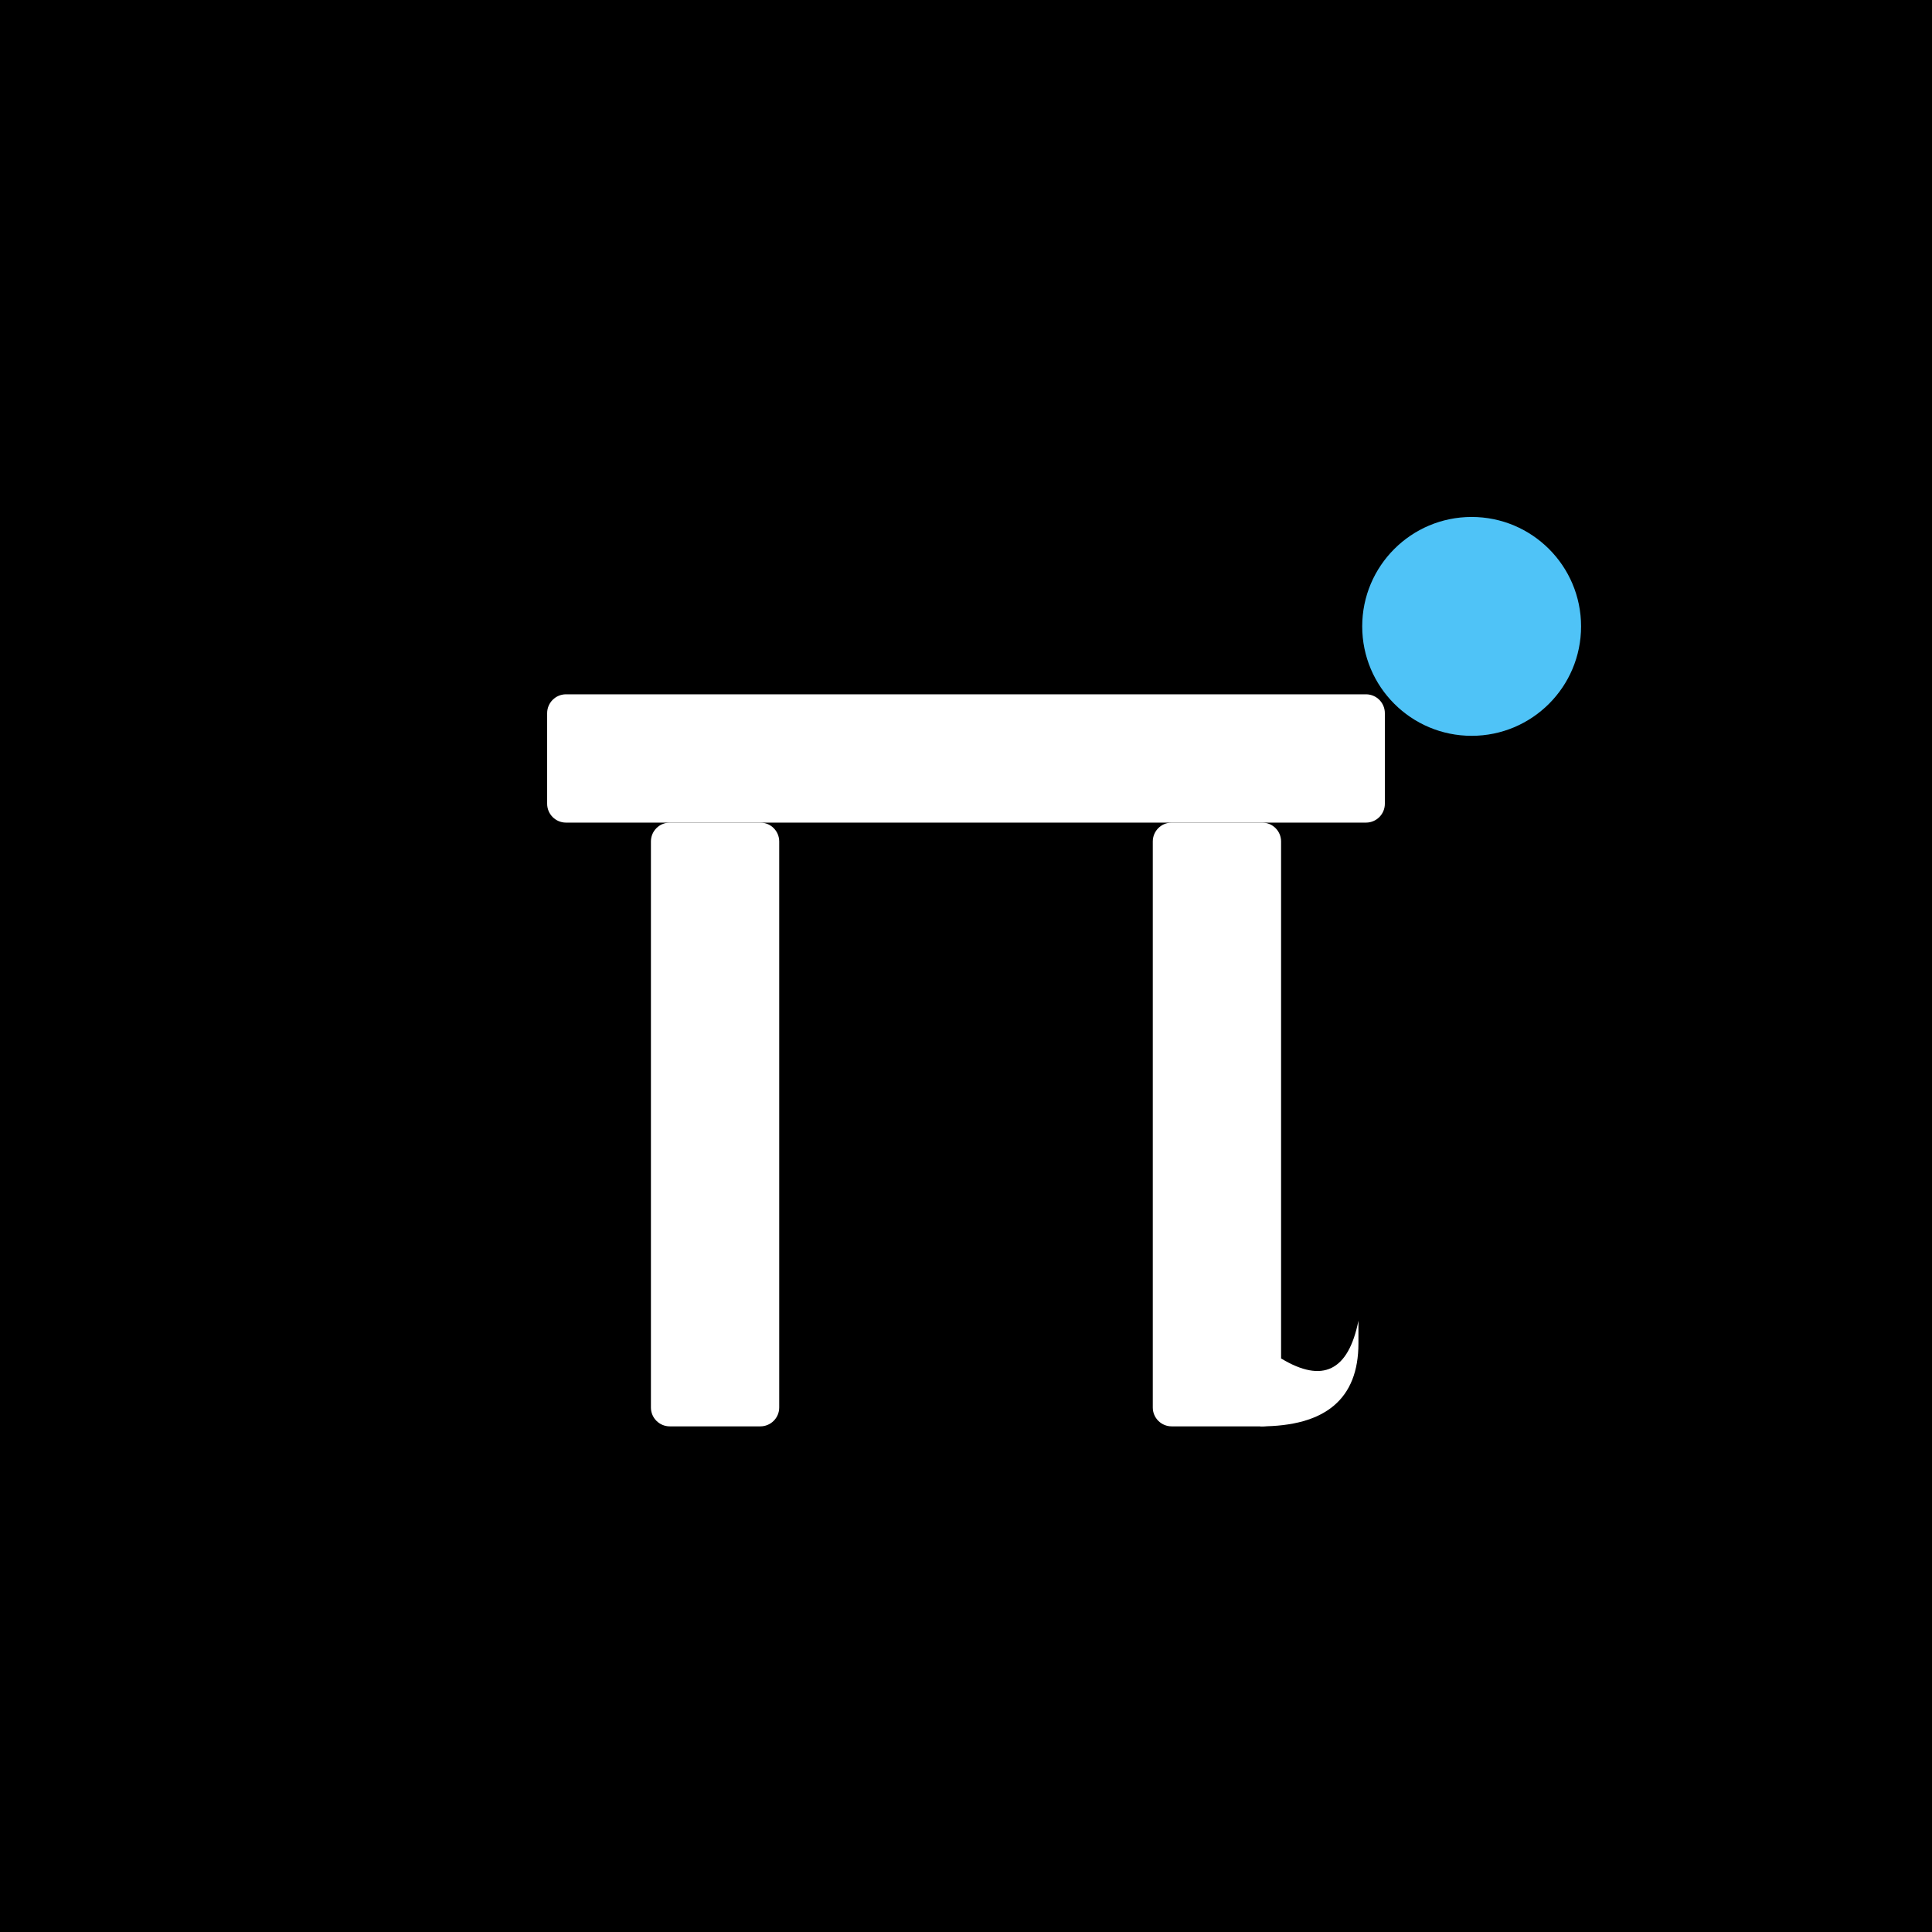
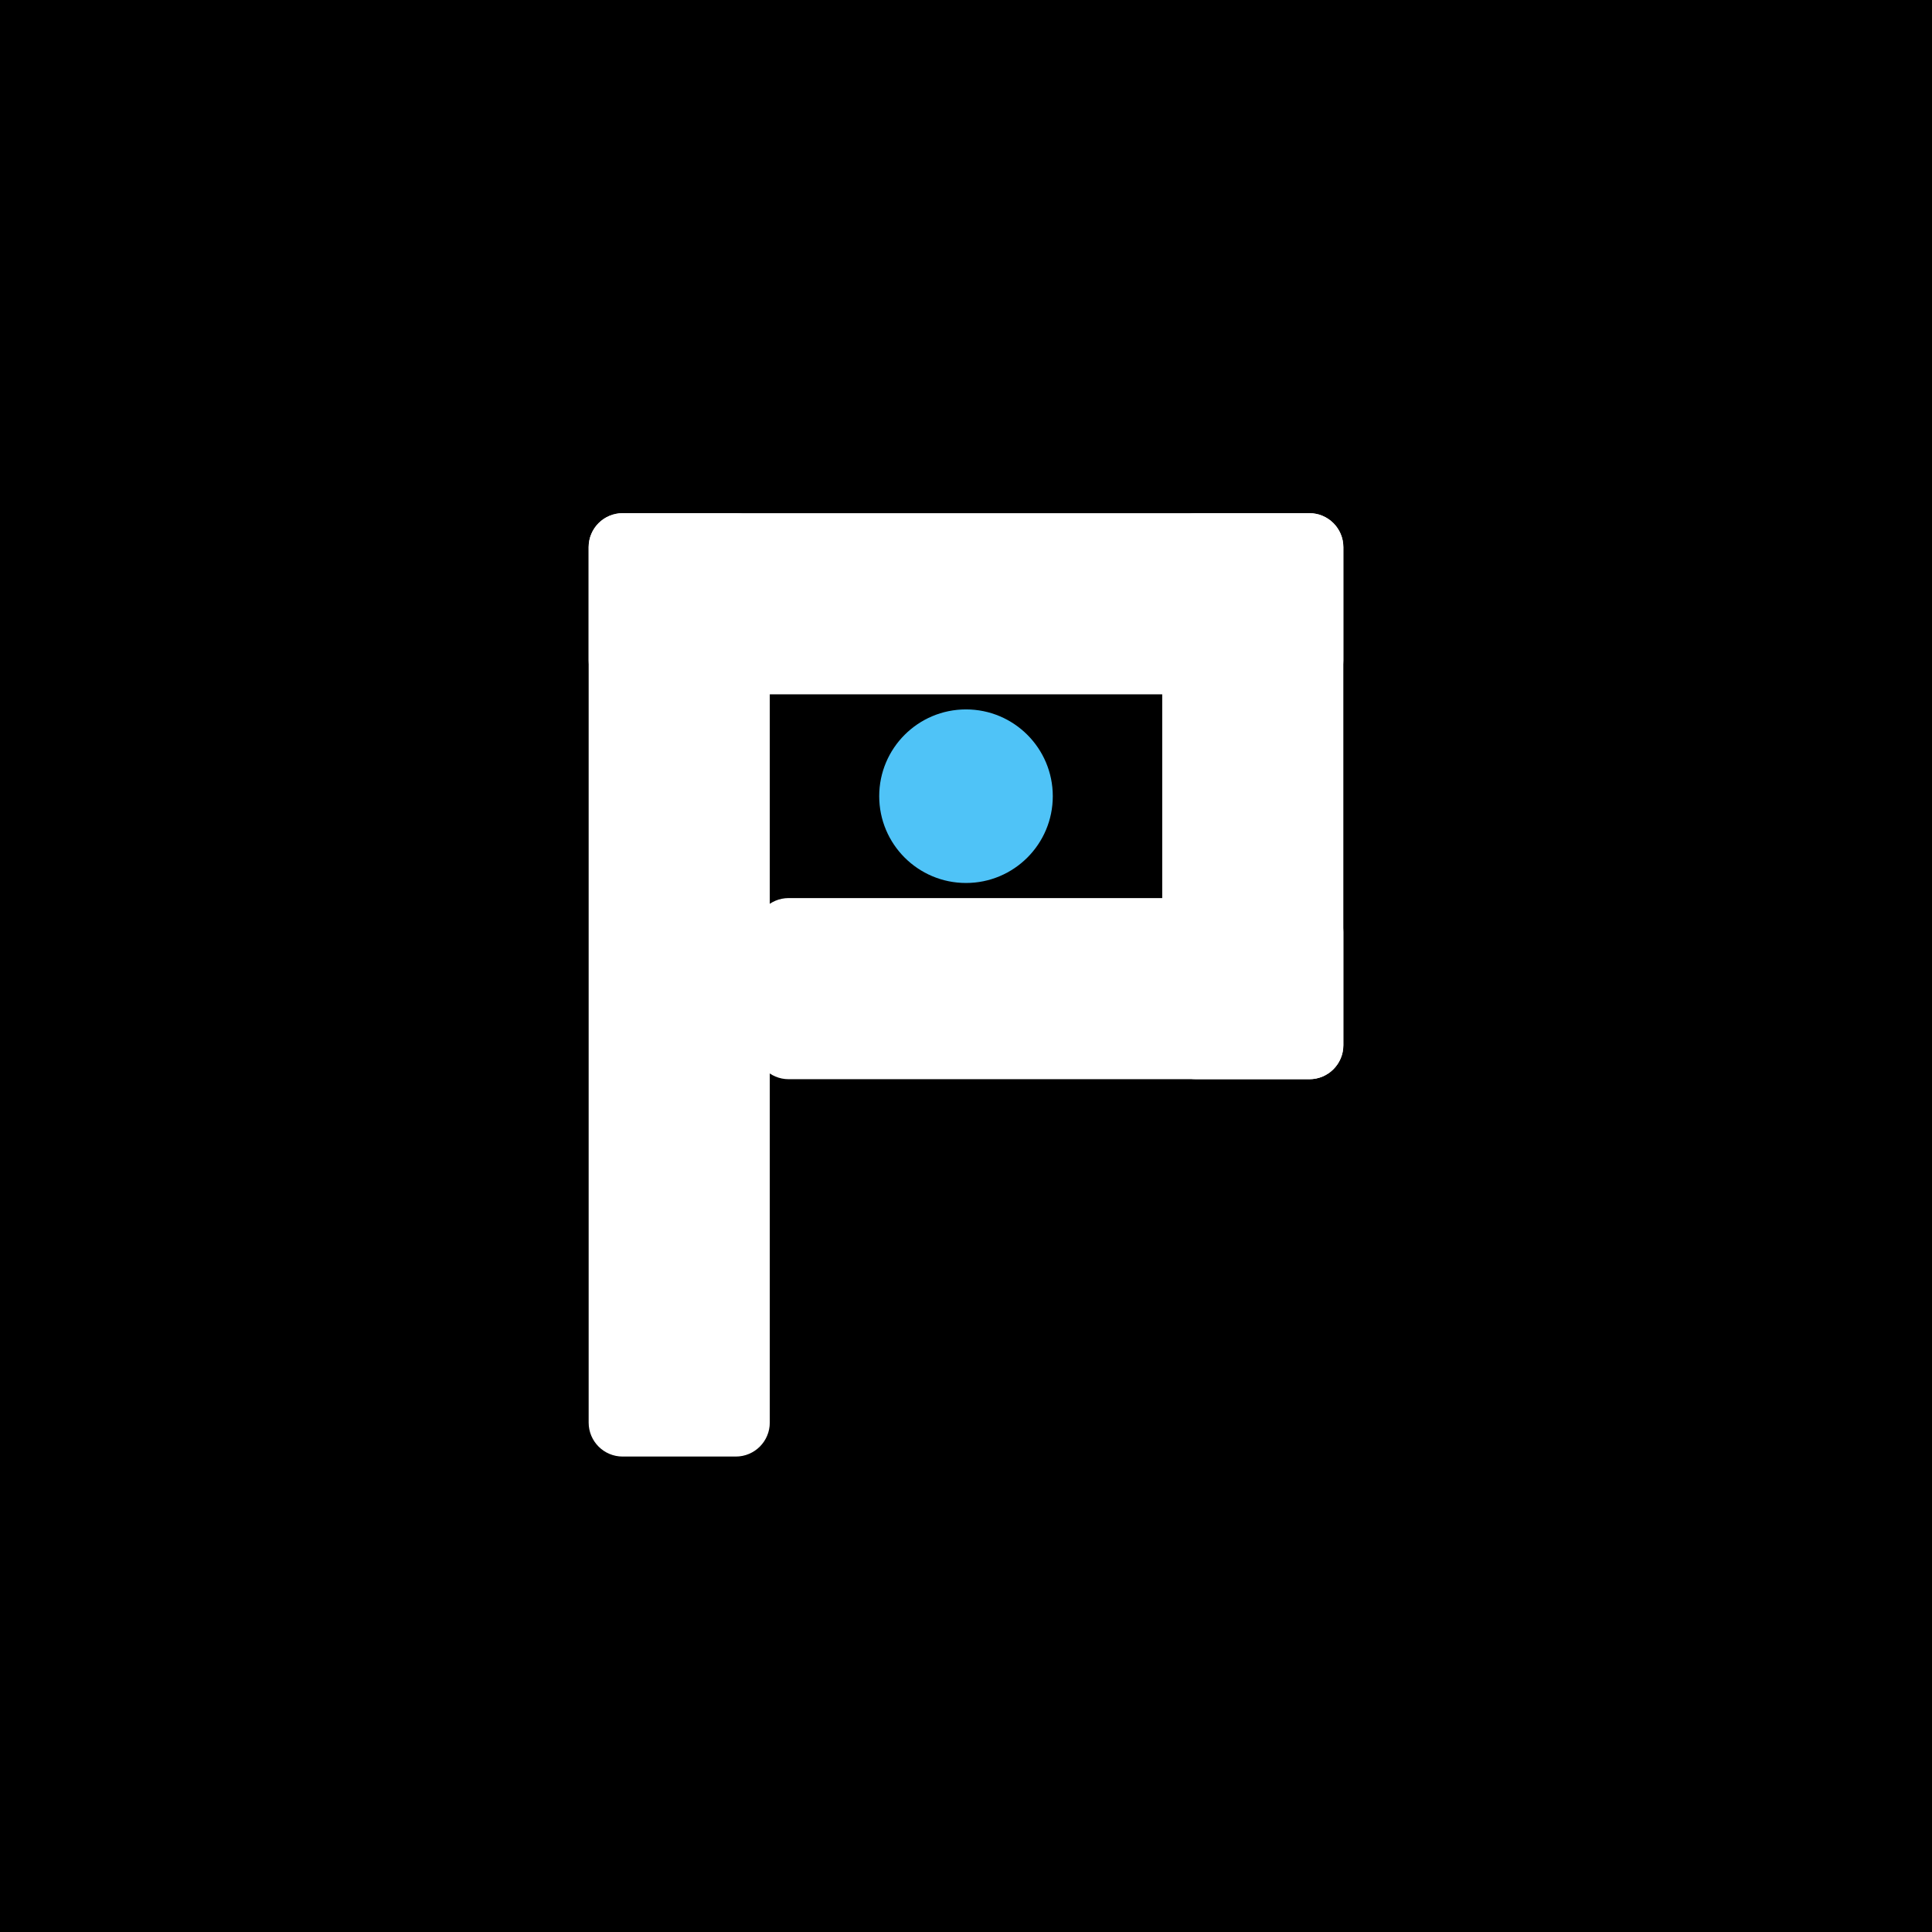
<svg xmlns="http://www.w3.org/2000/svg" viewBox="0 0 1024 1024" width="1024" height="1024">
  <rect width="1024" height="1024" fill="#000000" />
  <g fill="#FFFFFF">
-     <rect x="290" y="368" width="444" height="68" rx="10" />
-     <rect x="345" y="436" width="68" height="320" rx="10" />
-     <rect x="611" y="436" width="68" height="320" rx="10" />
-     <path d="M 679 720 Q 712 740 720 700 L 720 712 Q 720 756 668 756 L 668 736 Z" fill="#FFFFFF" />
+     <rect x="312" y="272" width="96" height="500" rx="18" />
+     <rect x="312" y="272" width="400" height="96" rx="18" />
+     <rect x="616" y="272" width="96" height="300" rx="18" />
+     <rect x="400" y="476" width="312" height="96" rx="18" />
  </g>
-   <circle cx="780" cy="332" r="58" fill="#4FC3F7" />
+   <circle cx="512" cy="422" r="46" fill="#4FC3F7" />
</svg>
